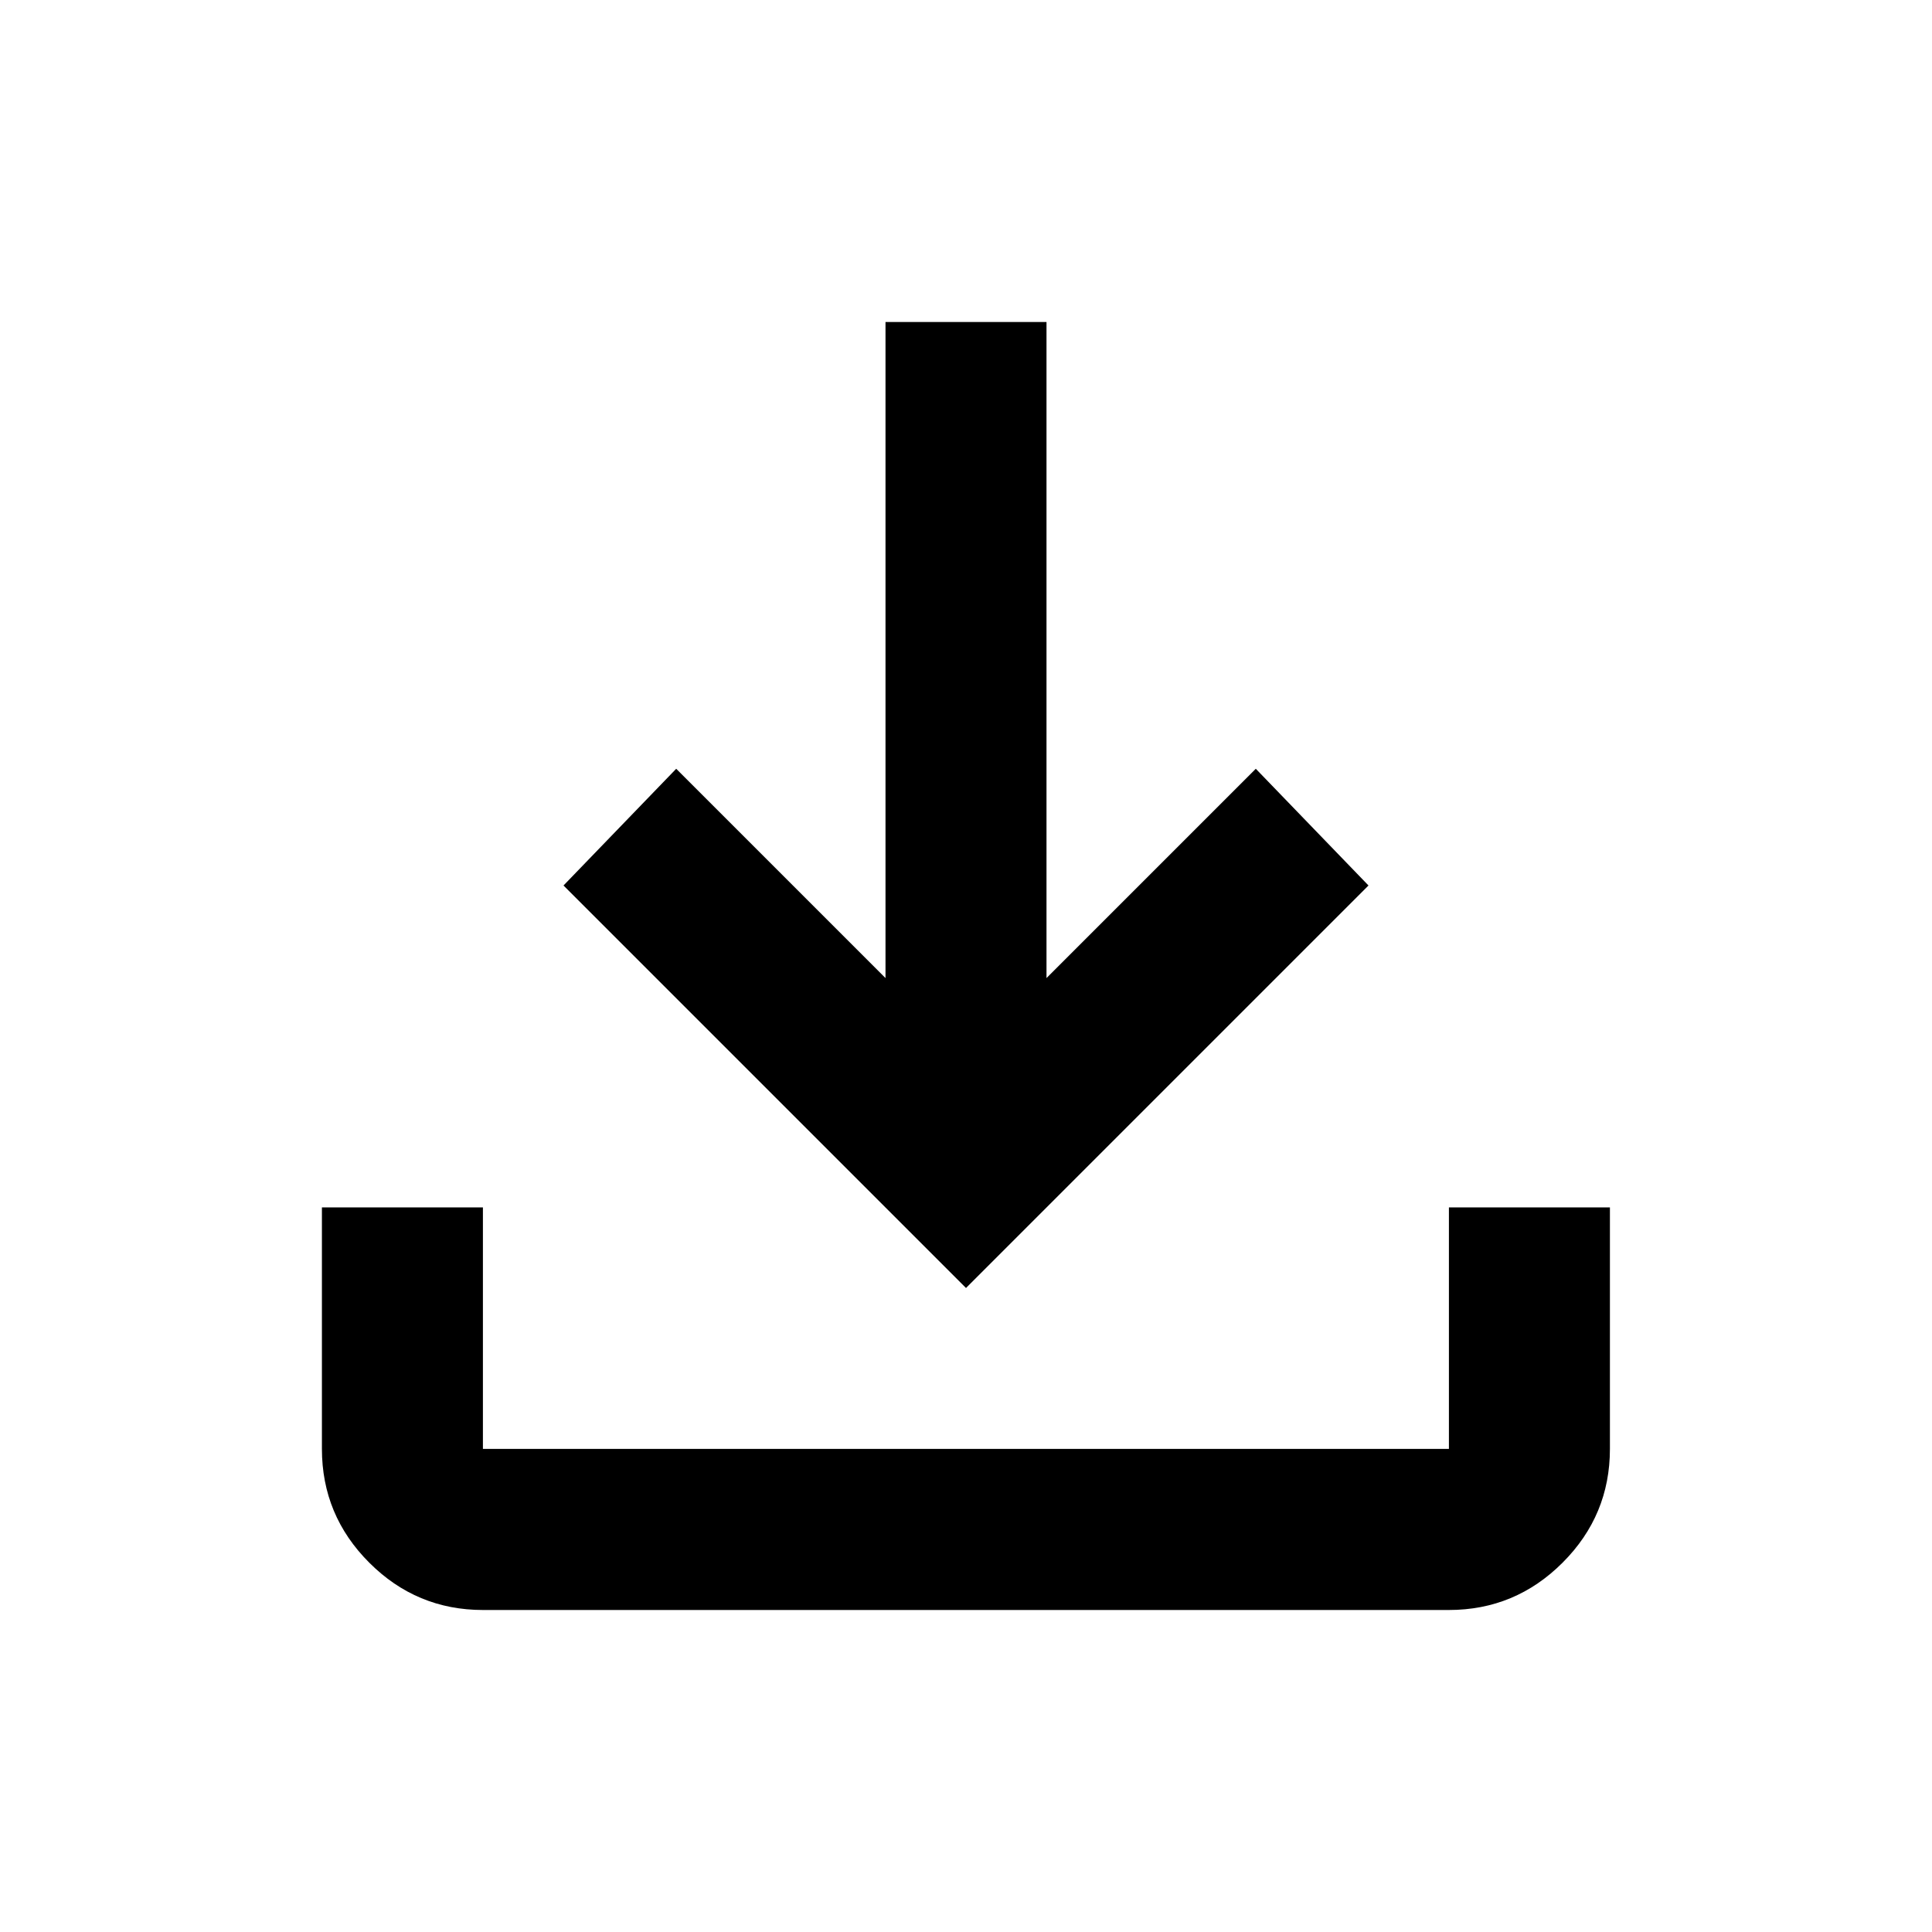
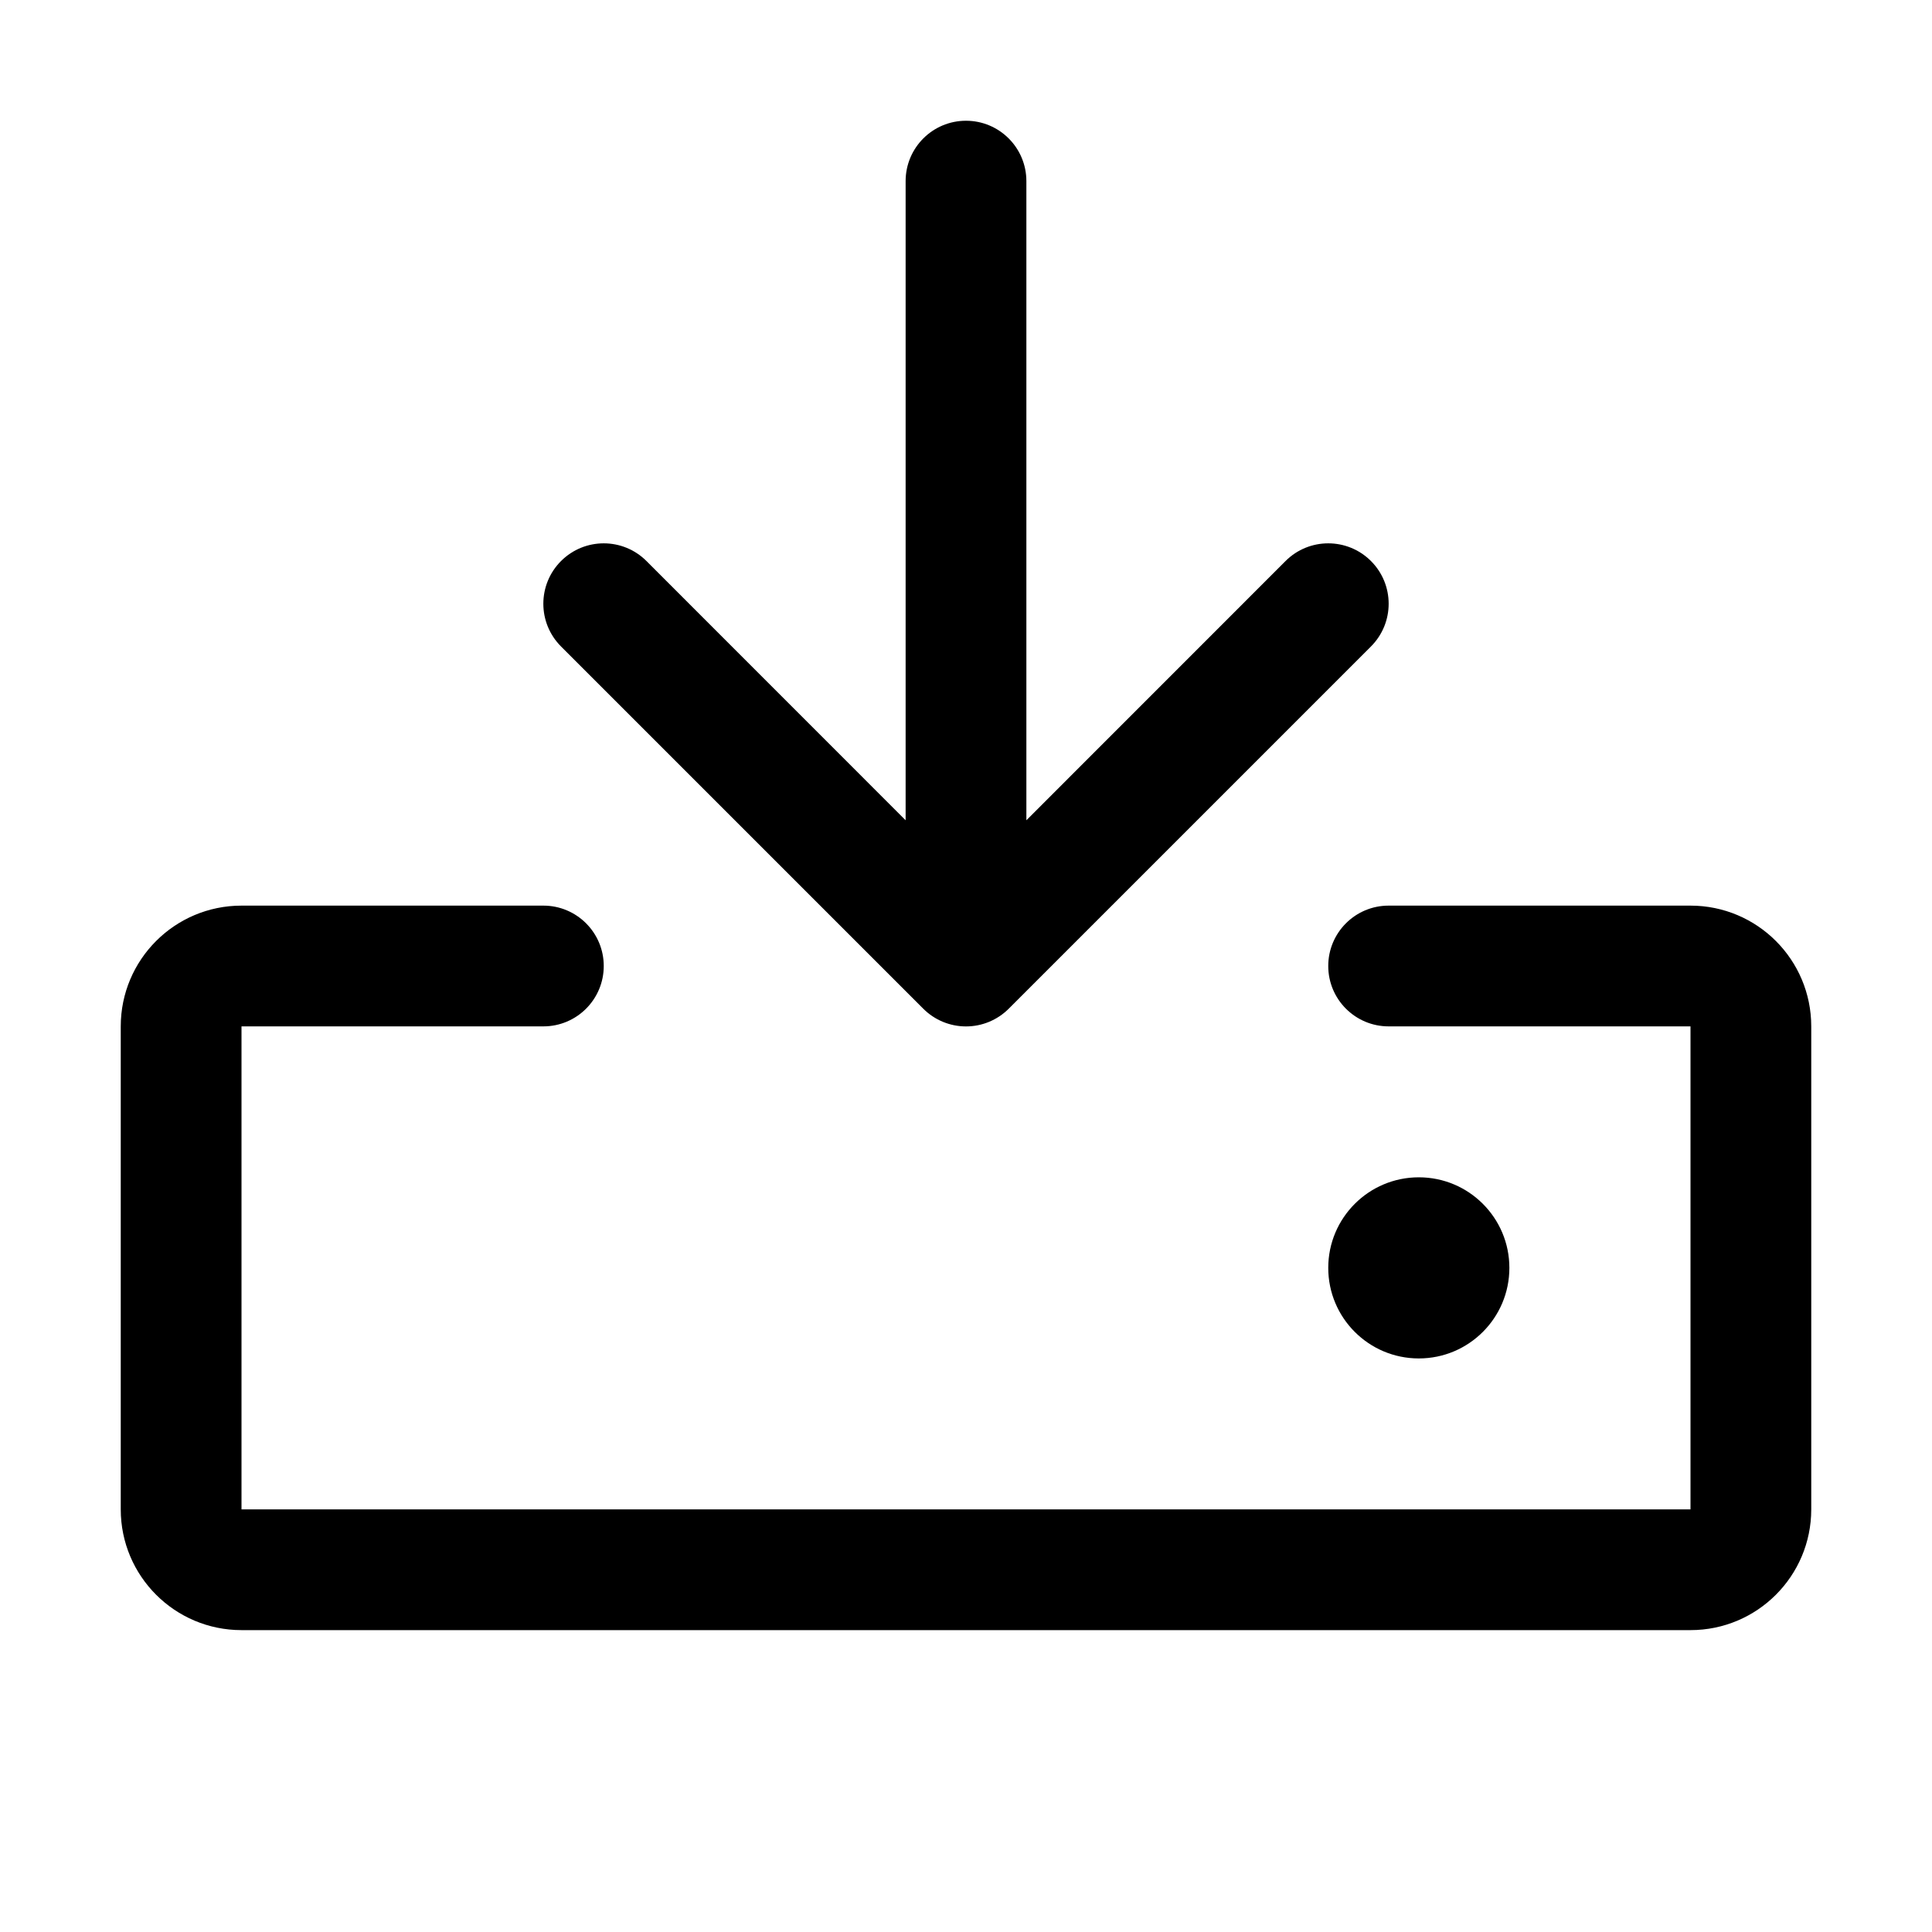
- <svg xmlns="http://www.w3.org/2000/svg" viewBox="0 0 24 24">
-   <path d="m12 16-5-5 1.4-1.45 2.6 2.6v-8.15h2v8.15l2.6-2.6 1.4 1.45zm-6 4c-.55 0-1.021-.196-1.413-.588s-.588-.863-.588-1.413v-3h2v3h12v-3h2v3c0 .55-.196 1.021-.588 1.413s-.863.588-1.413.588z" />
+ <svg xmlns="http://www.w3.org/2000/svg" viewBox="0 0 24 24" fill="currentColor">
+   <g transform="scale(0.09375)">
+     <path d="M240,136v64a16,16,0,0,1-16,16H32a16,16,0,0,1-16-16V136a16,16,0,0,1,16-16H72a8,8,0,0,1,0,16H32v64H224V136H184a8,8,0,0,1,0-16h40A16,16,0,0,1,240,136Zm-117.66-2.34a8,8,0,0,0,11.32,0l48-48a8,8,0,0,0-11.32-11.32L136,108.69V24a8,8,0,0,0-16,0v84.69L85.66,74.34A8,8,0,0,0,74.34,85.66ZM200,168a12,12,0,1,0-12,12A12,12,0,0,0,200,168Z" />
+   </g>
</svg>
